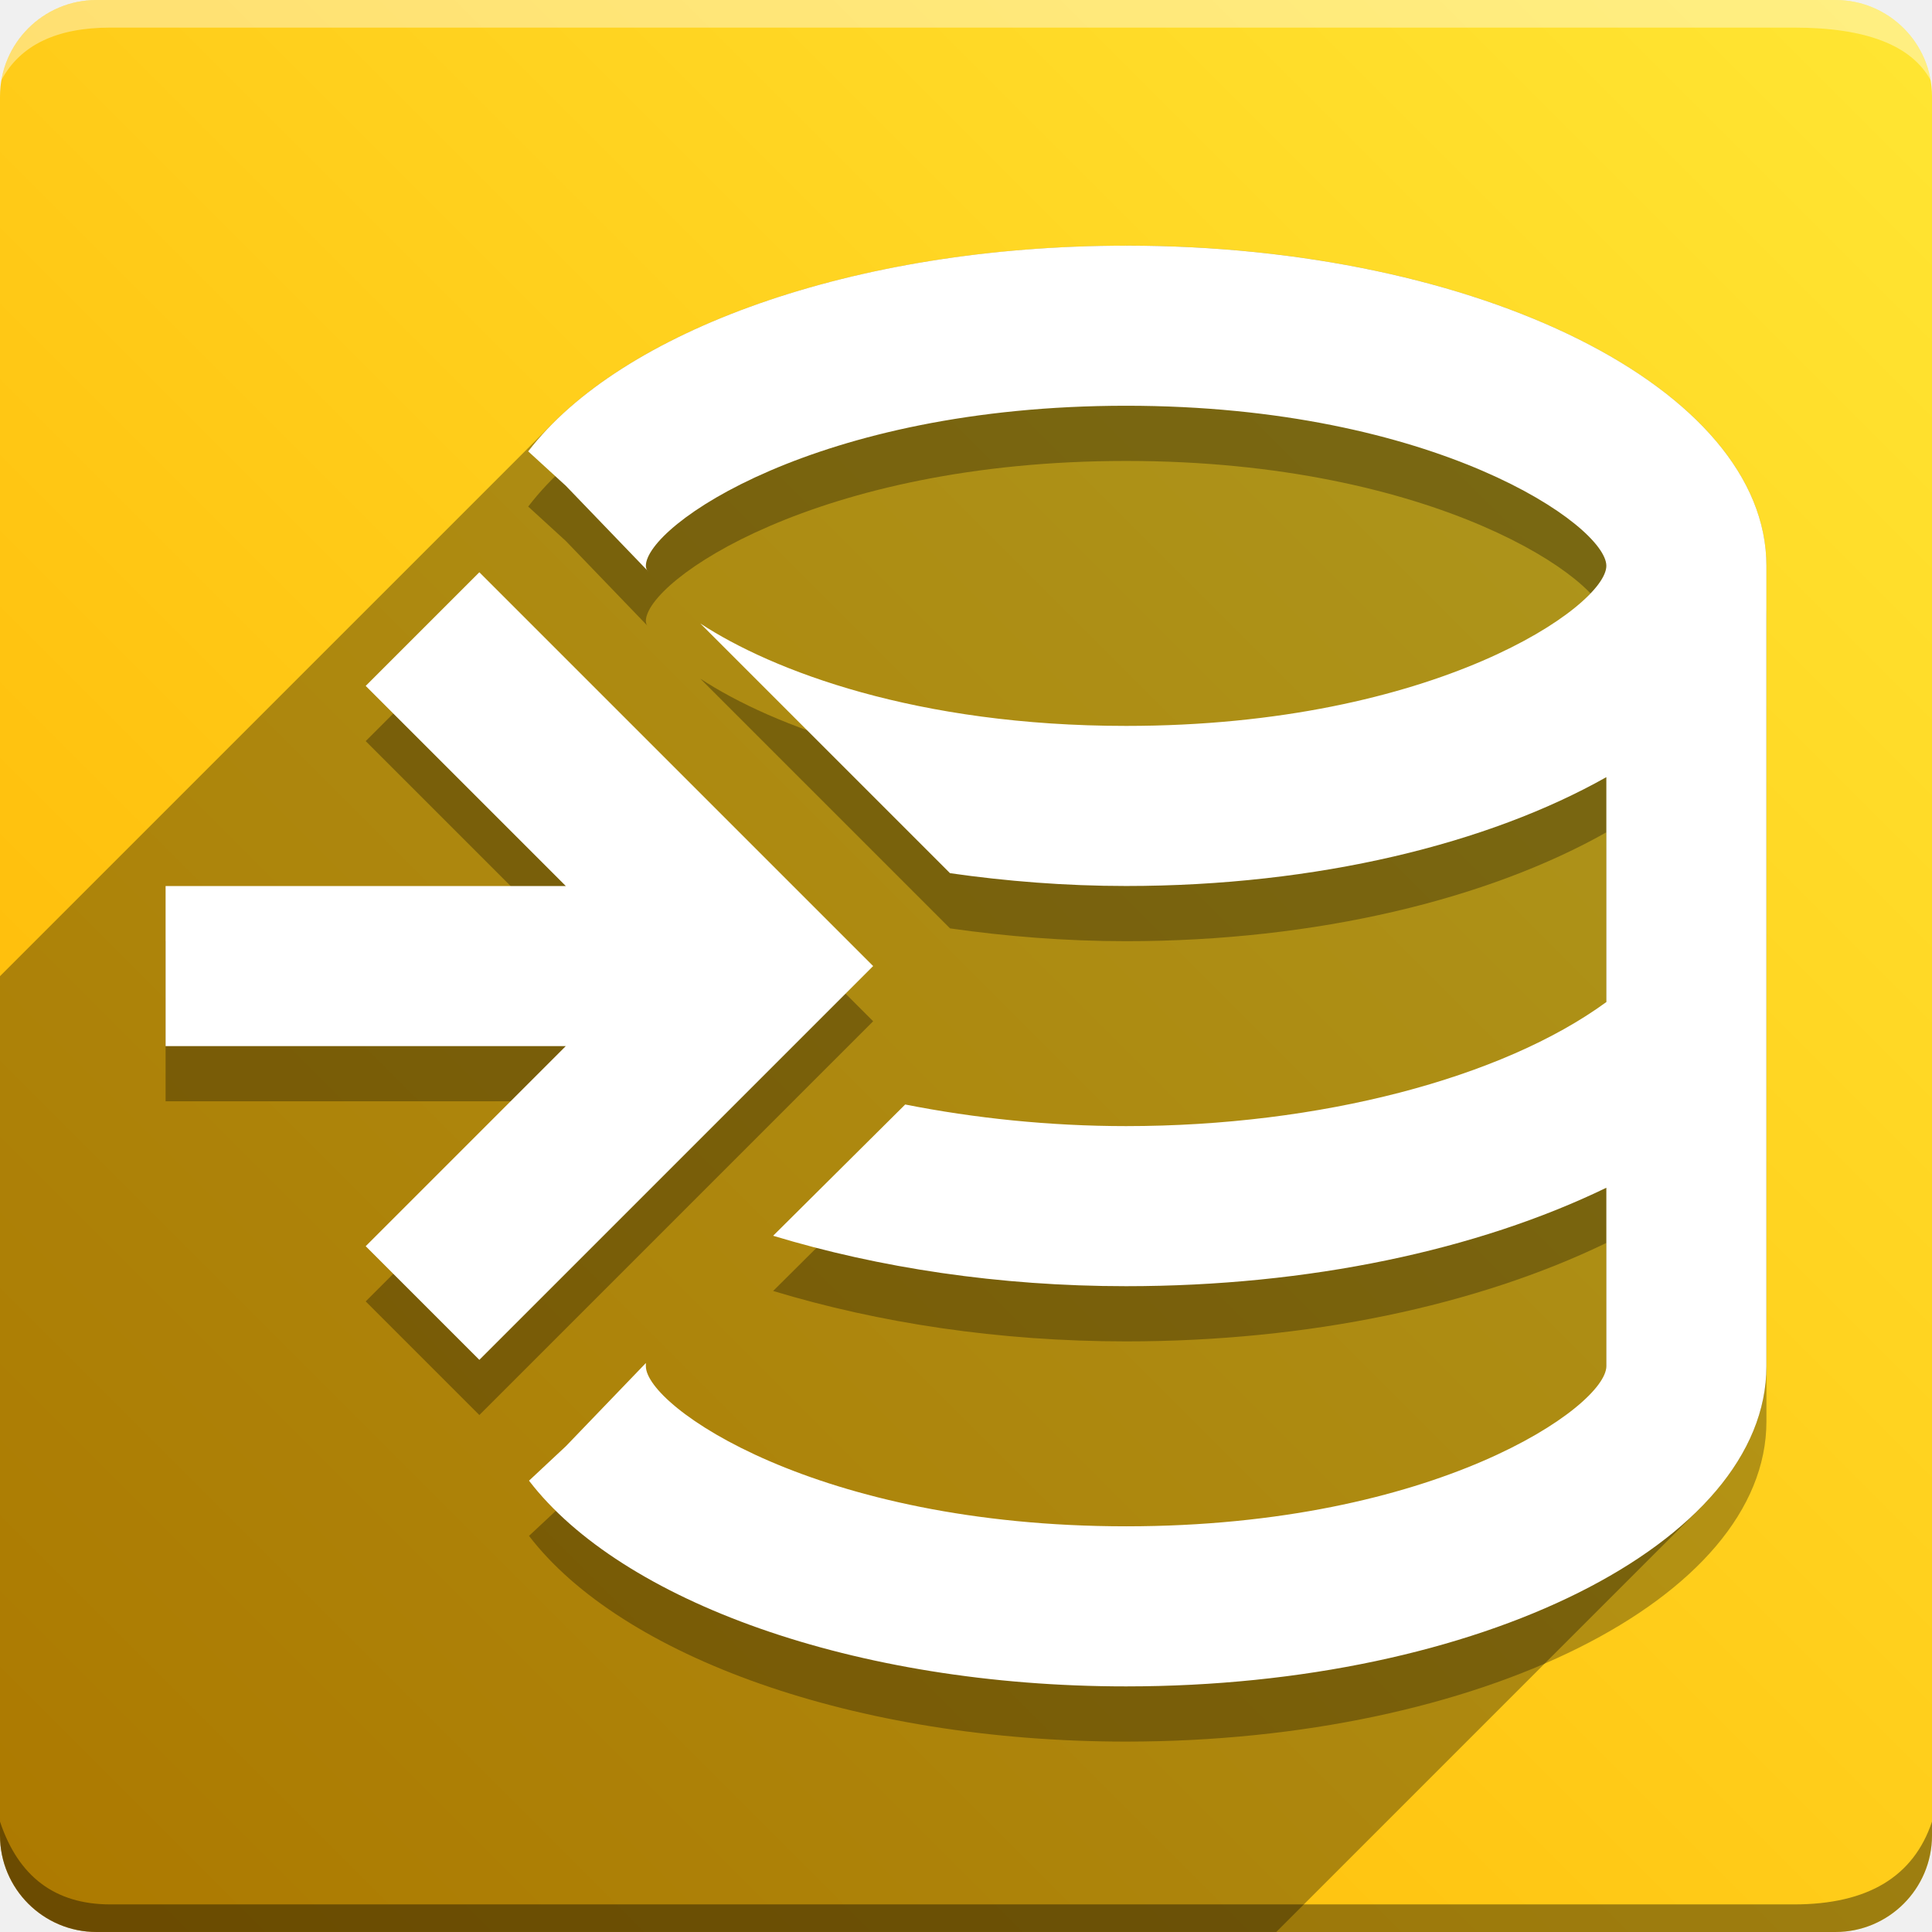
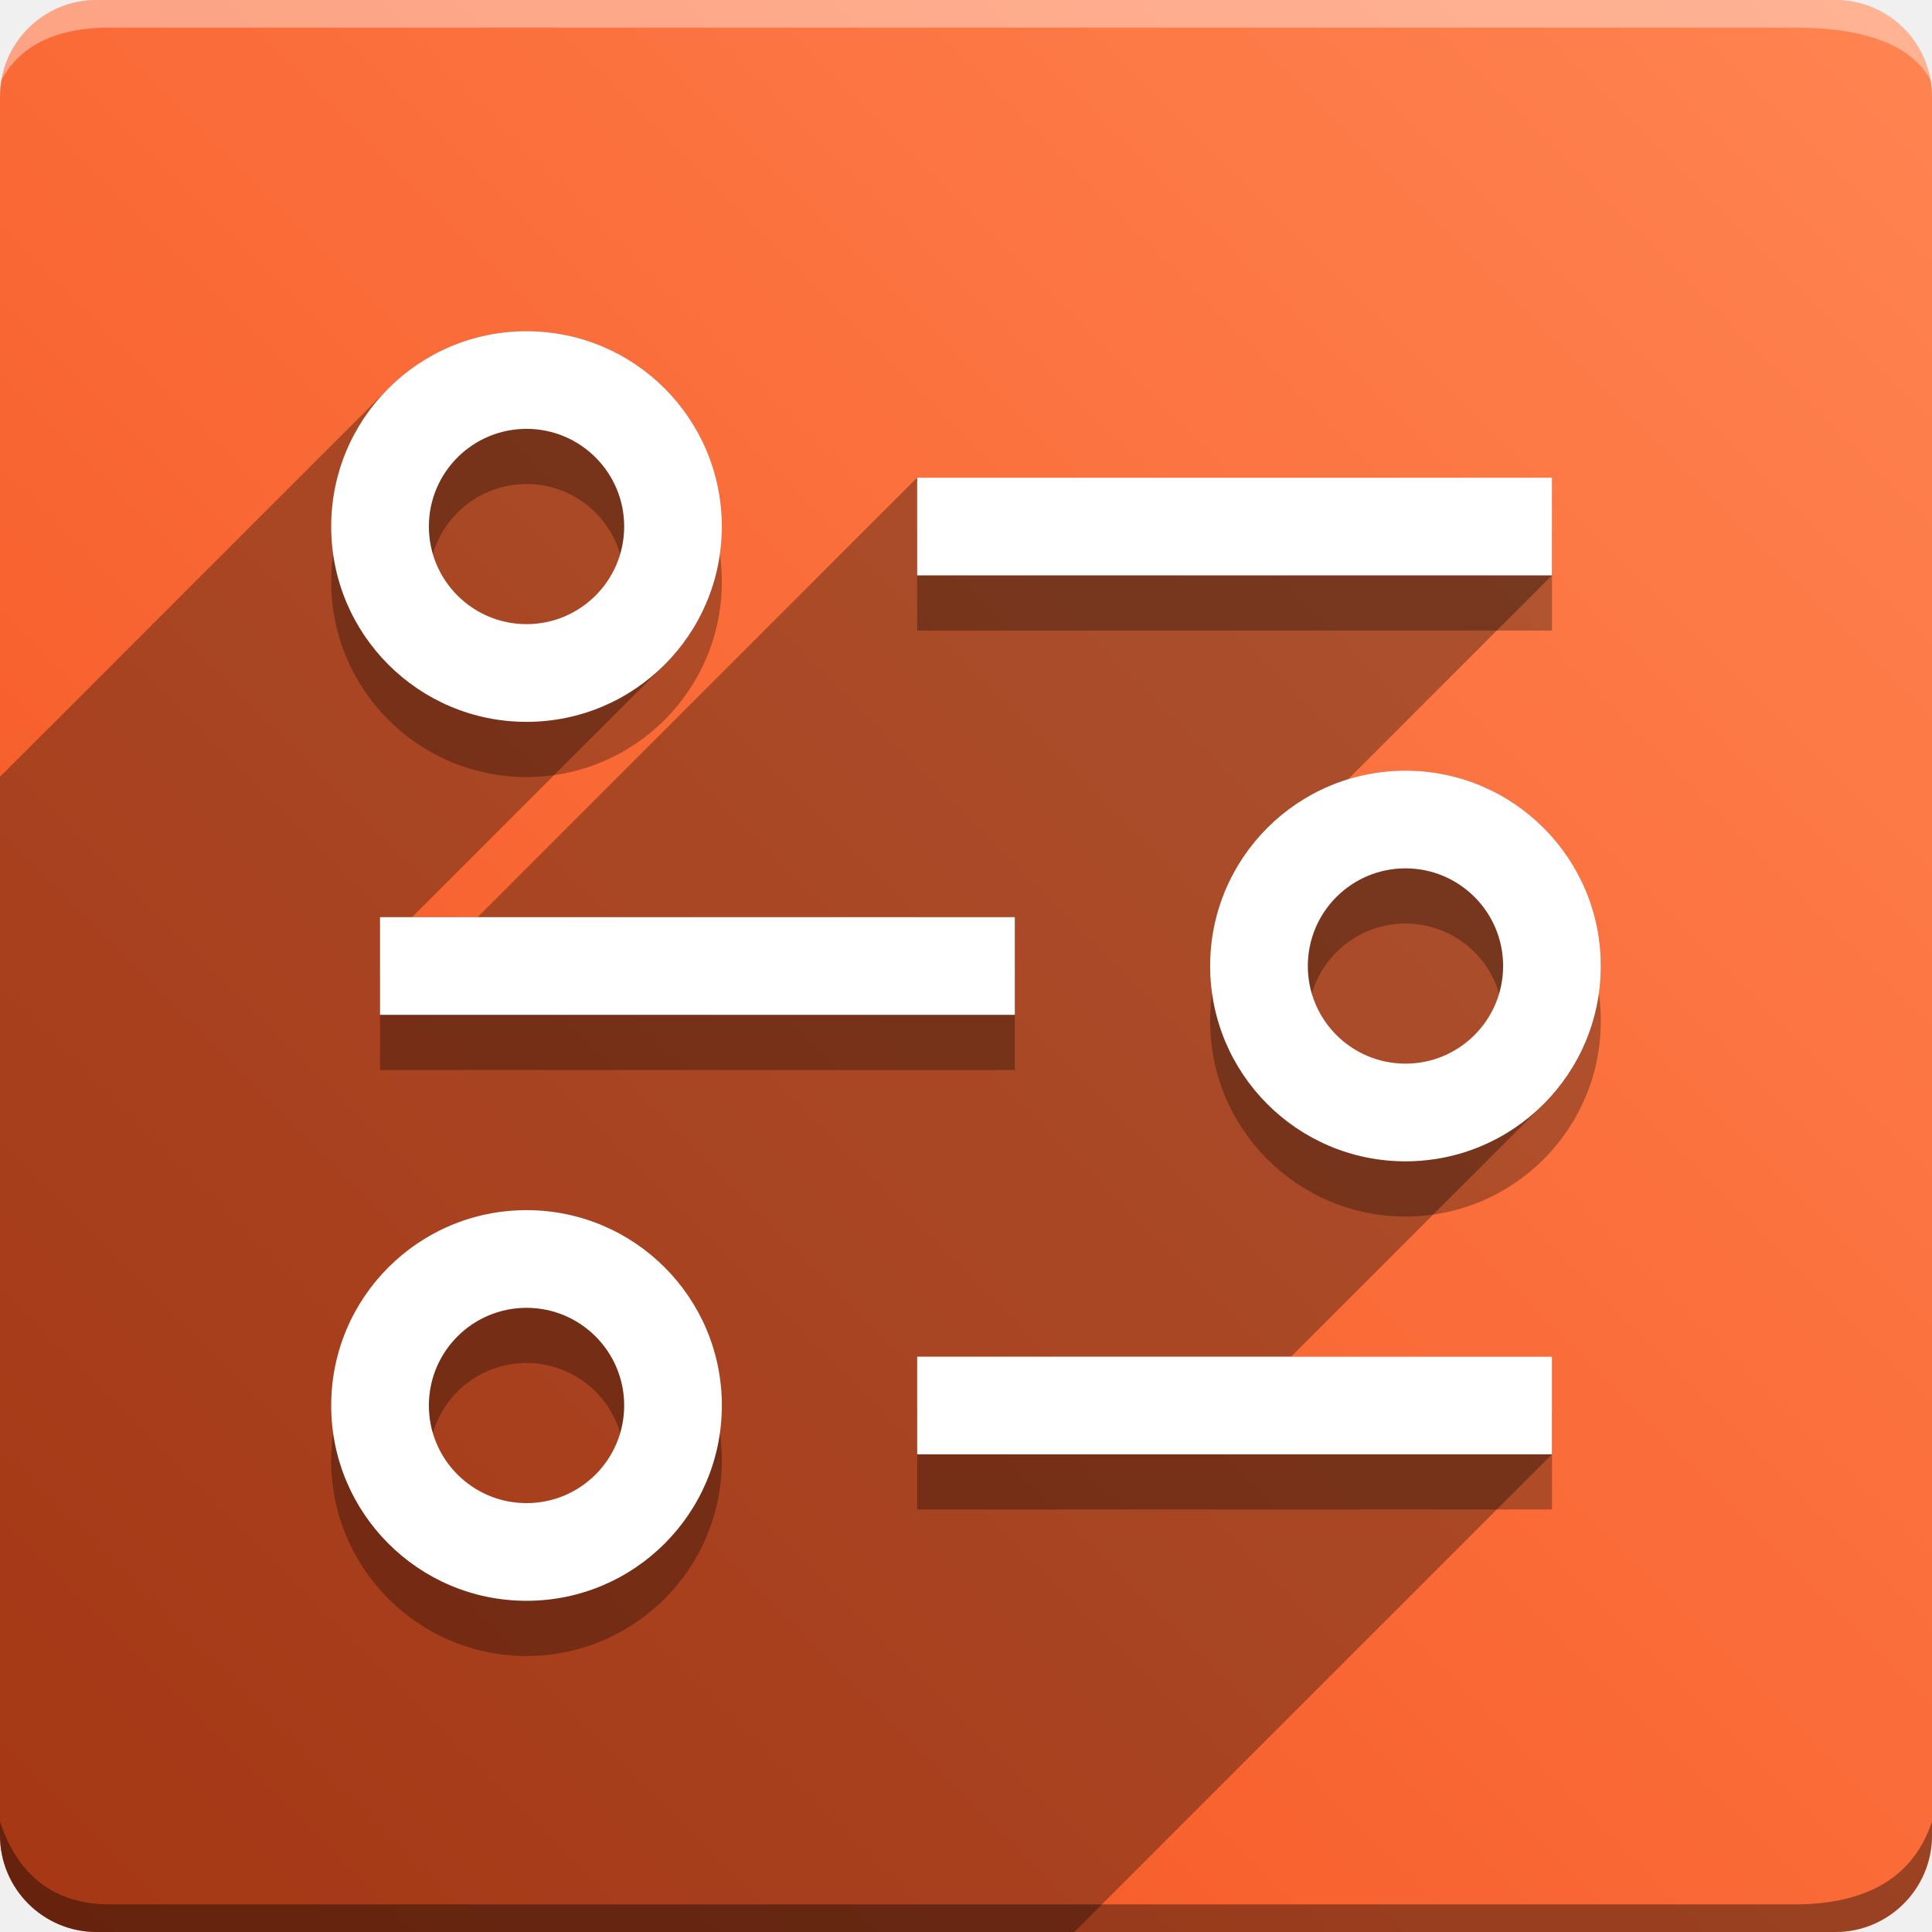
<svg xmlns="http://www.w3.org/2000/svg" version="1.1" width="70" height="70" viewBox="0,0,70,70">
  <defs>
    <linearGradient x1="70" y1="0" x2="0" y2="70" gradientUnits="userSpaceOnUse" id="color-1">
-       <stop offset="0" stop-color="#ffe633" />
-       <stop offset="1" stop-color="#ffb300" />
+       <stop offset="0" stop-color="#ff8451" />
+       <stop offset="1" stop-color="#f4511e" />
    </linearGradient>
  </defs>
  <g fill="none" fill-rule="nonzero" stroke="none" stroke-width="1" stroke-linecap="butt" stroke-linejoin="miter" stroke-miterlimit="10" stroke-dasharray="" stroke-dashoffset="0" font-family="none" font-weight="none" font-size="none" text-anchor="none" style="mix-blend-mode: normal">
    <path d="M3.5,70c-1.933,0 -3.5,-1.567 -3.5,-3.5v-63c0,-1.933 1.567,-3.5 3.5,-3.5h63c1.933,0 3.5,1.567 3.5,3.5v63c0,1.933 -1.567,3.5 -3.5,3.5z" id="box" fill="url(#color-1)" />
    <path d="M65,1h-61c-1.95,0 -3.267,0.634 -3.949,1.902c0.284,-1.648 1.72,-2.902 3.449,-2.902h63c1.73,0 3.166,1.255 3.449,2.904c-0.698,-1.269 -2.348,-1.904 -4.949,-1.904z" id="topBoxShadow" fill="#ffffff" opacity="0.383" />
    <path d="M4,69h61c2.667,0 4.333,-1 5,-3v0.5c0,1.933 -1.567,3.5 -3.5,3.5h-63c-1.933,0 -3.5,-1.567 -3.5,-3.5c0,-0.161 0,-0.328 0,-0.5c0.667,2 2,3 4,3z" id="bottomBoxShadow" fill="#000000" opacity="0.383" />
-     <path d="M31.636,37.002l-14.268,14.268l-4.118,-4.118l7.25,-7.25h-14.5v-5.8h14.5l-7.25,-7.25l4.118,-4.118l14.268,14.268M40.801,10.901c-9.889,0 -18.328,3.103 -21.663,7.453l1.363,1.247l2.987,3.103c-0.087,-0.058 -0.087,-0.203 -0.087,-0.203c0,-1.45 6.177,-5.8 17.4,-5.8c11.223,0 17.4,4.35 17.4,5.8c0,1.45 -6.177,5.8 -17.4,5.8c-7.598,0 -12.818,-2.001 -15.428,-3.712l9.048,9.048c2.03,0.29 4.176,0.464 6.38,0.464c6.931,0 13.137,-1.537 17.4,-3.944v8.149c-3.77,2.755 -10.382,4.495 -17.4,4.495c-2.784,0 -5.51,-0.29 -8.004,-0.783l-4.785,4.756c3.828,1.16 8.178,1.827 12.789,1.827c6.612,0 12.731,-1.305 17.4,-3.567v6.467c0,1.45 -6.177,5.8 -17.4,5.8c-11.223,0 -17.4,-4.35 -17.4,-5.8v-0.116l-2.9,3.016l-1.334,1.247c3.335,4.35 11.774,7.453 21.634,7.453c12.789,0 23.2,-5.191 23.2,-11.6v-29.001c0,-6.409 -10.382,-11.6 -23.2,-11.6z" id="shadow" fill="#000000" opacity="0.3" />
-     <path d="M20.044,15.325c3.802,-3.802 11.665,-6.423 20.754,-6.424l0.002,-0.002c12.818,0 23.2,5.192 23.2,11.6v29.001c0,1.861 -0.877,3.618 -2.435,5.176l-15.323,15.323h-42.742c-1.933,0 -3.5,-1.567 -3.5,-3.5l0,-31.131z" id="flatShadow" fill="#000000" opacity="0.324" />
-     <path d="M31.636,35.002l-14.268,14.268l-4.118,-4.118l7.25,-7.25h-14.5v-5.8h14.5l-7.25,-7.25l4.118,-4.118l14.268,14.268M40.801,8.901c-9.889,0 -18.328,3.103 -21.663,7.453l1.363,1.247l2.987,3.103c-0.087,-0.058 -0.087,-0.203 -0.087,-0.203c0,-1.45 6.177,-5.8 17.4,-5.8c11.223,0 17.4,4.35 17.4,5.8c0,1.45 -6.177,5.8 -17.4,5.8c-7.598,0 -12.818,-2.001 -15.428,-3.712l9.048,9.048c2.03,0.29 4.176,0.464 6.38,0.464c6.931,0 13.137,-1.537 17.4,-3.944v8.149c-3.77,2.755 -10.382,4.495 -17.4,4.495c-2.784,0 -5.51,-0.29 -8.004,-0.783l-4.785,4.756c3.828,1.16 8.178,1.827 12.789,1.827c6.612,0 12.731,-1.305 17.4,-3.567v6.467c0,1.45 -6.177,5.8 -17.4,5.8c-11.223,0 -17.4,-4.35 -17.4,-5.8v-0.116l-2.9,3.016l-1.334,1.247c3.335,4.35 11.774,7.453 21.634,7.453c12.789,0 23.2,-5.191 23.2,-11.6v-29.001c0,-6.409 -10.382,-11.6 -23.2,-11.6z" id="icon" fill="#ffffff" />
+     <path d="M33.231,19.308h23v3.538h-23zM33.231,51.154h23v3.538h-23zM13.769,35.231h23v3.538h-23zM19.077,28.154c-3.909,0 -7.077,-3.168 -7.077,-7.077c0,-3.909 3.168,-7.077 7.077,-7.077c3.909,0 7.077,3.168 7.077,7.077c0,3.909 -3.168,7.077 -7.077,7.077zM19.077,17.538c-1.954,0 -3.538,1.584 -3.538,3.538c0,1.954 1.584,3.538 3.538,3.538c1.954,0 3.538,-1.584 3.538,-3.538c0,-1.954 -1.584,-3.538 -3.538,-3.538zM19.077,60c-3.909,0 -7.077,-3.168 -7.077,-7.077c0,-3.909 3.168,-7.077 7.077,-7.077c3.909,0 7.077,3.168 7.077,7.077c0,3.909 -3.168,7.077 -7.077,7.077zM19.077,49.385c-1.954,0 -3.538,1.584 -3.538,3.538c0,1.954 1.584,3.538 3.538,3.538c1.954,0 3.538,-1.584 3.538,-3.538c0,-1.954 -1.584,-3.538 -3.538,-3.538zM50.923,44.077c-3.909,0 -7.077,-3.168 -7.077,-7.077c0,-3.909 3.168,-7.077 7.077,-7.077c3.909,0 7.077,3.168 7.077,7.077c0,3.909 -3.168,7.077 -7.077,7.077zM50.923,33.462c-1.954,0 -3.538,1.584 -3.538,3.538c0,1.954 1.584,3.538 3.538,3.538c1.954,0 3.538,-1.584 3.538,-3.538c0,-1.954 -1.584,-3.538 -3.538,-3.538z" id="shadow" fill="#000000" opacity="0.3" />
+     <path d="M56.231,17.308v3.538l-7.387,7.387c0.658,-0.202 1.356,-0.31 2.08,-0.31c3.909,0 7.077,3.168 7.077,7.077c0,1.954 -0.792,3.724 -2.073,5.004l-9.15,9.15h9.453v3.538l-17.308,17.308h-35.423c-1.933,0 -3.5,-1.567 -3.5,-3.5l0,-38.355l14.073,-14.073c1.281,-1.281 3.05,-2.073 5.004,-2.073c3.909,0 7.077,3.168 7.077,7.077c0,1.954 -0.792,3.724 -2.073,5.004l-9.15,9.15h2.376l15.923,-15.923z" id="flatShadow" fill="#000000" opacity="0.324" />
+     <path d="M33.231,17.308h23v3.538h-23zM33.231,49.154h23v3.538h-23zM13.769,33.231h23v3.538h-23zM19.077,26.154c-3.909,0 -7.077,-3.168 -7.077,-7.077c0,-3.909 3.168,-7.077 7.077,-7.077c3.909,0 7.077,3.168 7.077,7.077c0,3.909 -3.168,7.077 -7.077,7.077zM19.077,15.538c-1.954,0 -3.538,1.584 -3.538,3.538c0,1.954 1.584,3.538 3.538,3.538c1.954,0 3.538,-1.584 3.538,-3.538c0,-1.954 -1.584,-3.538 -3.538,-3.538zM19.077,58c-3.909,0 -7.077,-3.168 -7.077,-7.077c0,-3.909 3.168,-7.077 7.077,-7.077c3.909,0 7.077,3.168 7.077,7.077c0,3.909 -3.168,7.077 -7.077,7.077zM19.077,47.385c-1.954,0 -3.538,1.584 -3.538,3.538c0,1.954 1.584,3.538 3.538,3.538c1.954,0 3.538,-1.584 3.538,-3.538c0,-1.954 -1.584,-3.538 -3.538,-3.538zM50.923,42.077c-3.909,0 -7.077,-3.168 -7.077,-7.077c0,-3.909 3.168,-7.077 7.077,-7.077c3.909,0 7.077,3.168 7.077,7.077c0,3.909 -3.168,7.077 -7.077,7.077zM50.923,31.462c-1.954,0 -3.538,1.584 -3.538,3.538c0,1.954 1.584,3.538 3.538,3.538c1.954,0 3.538,-1.584 3.538,-3.538c0,-1.954 -1.584,-3.538 -3.538,-3.538z" id="icon" fill="#ffffff" />
  </g>
</svg>
